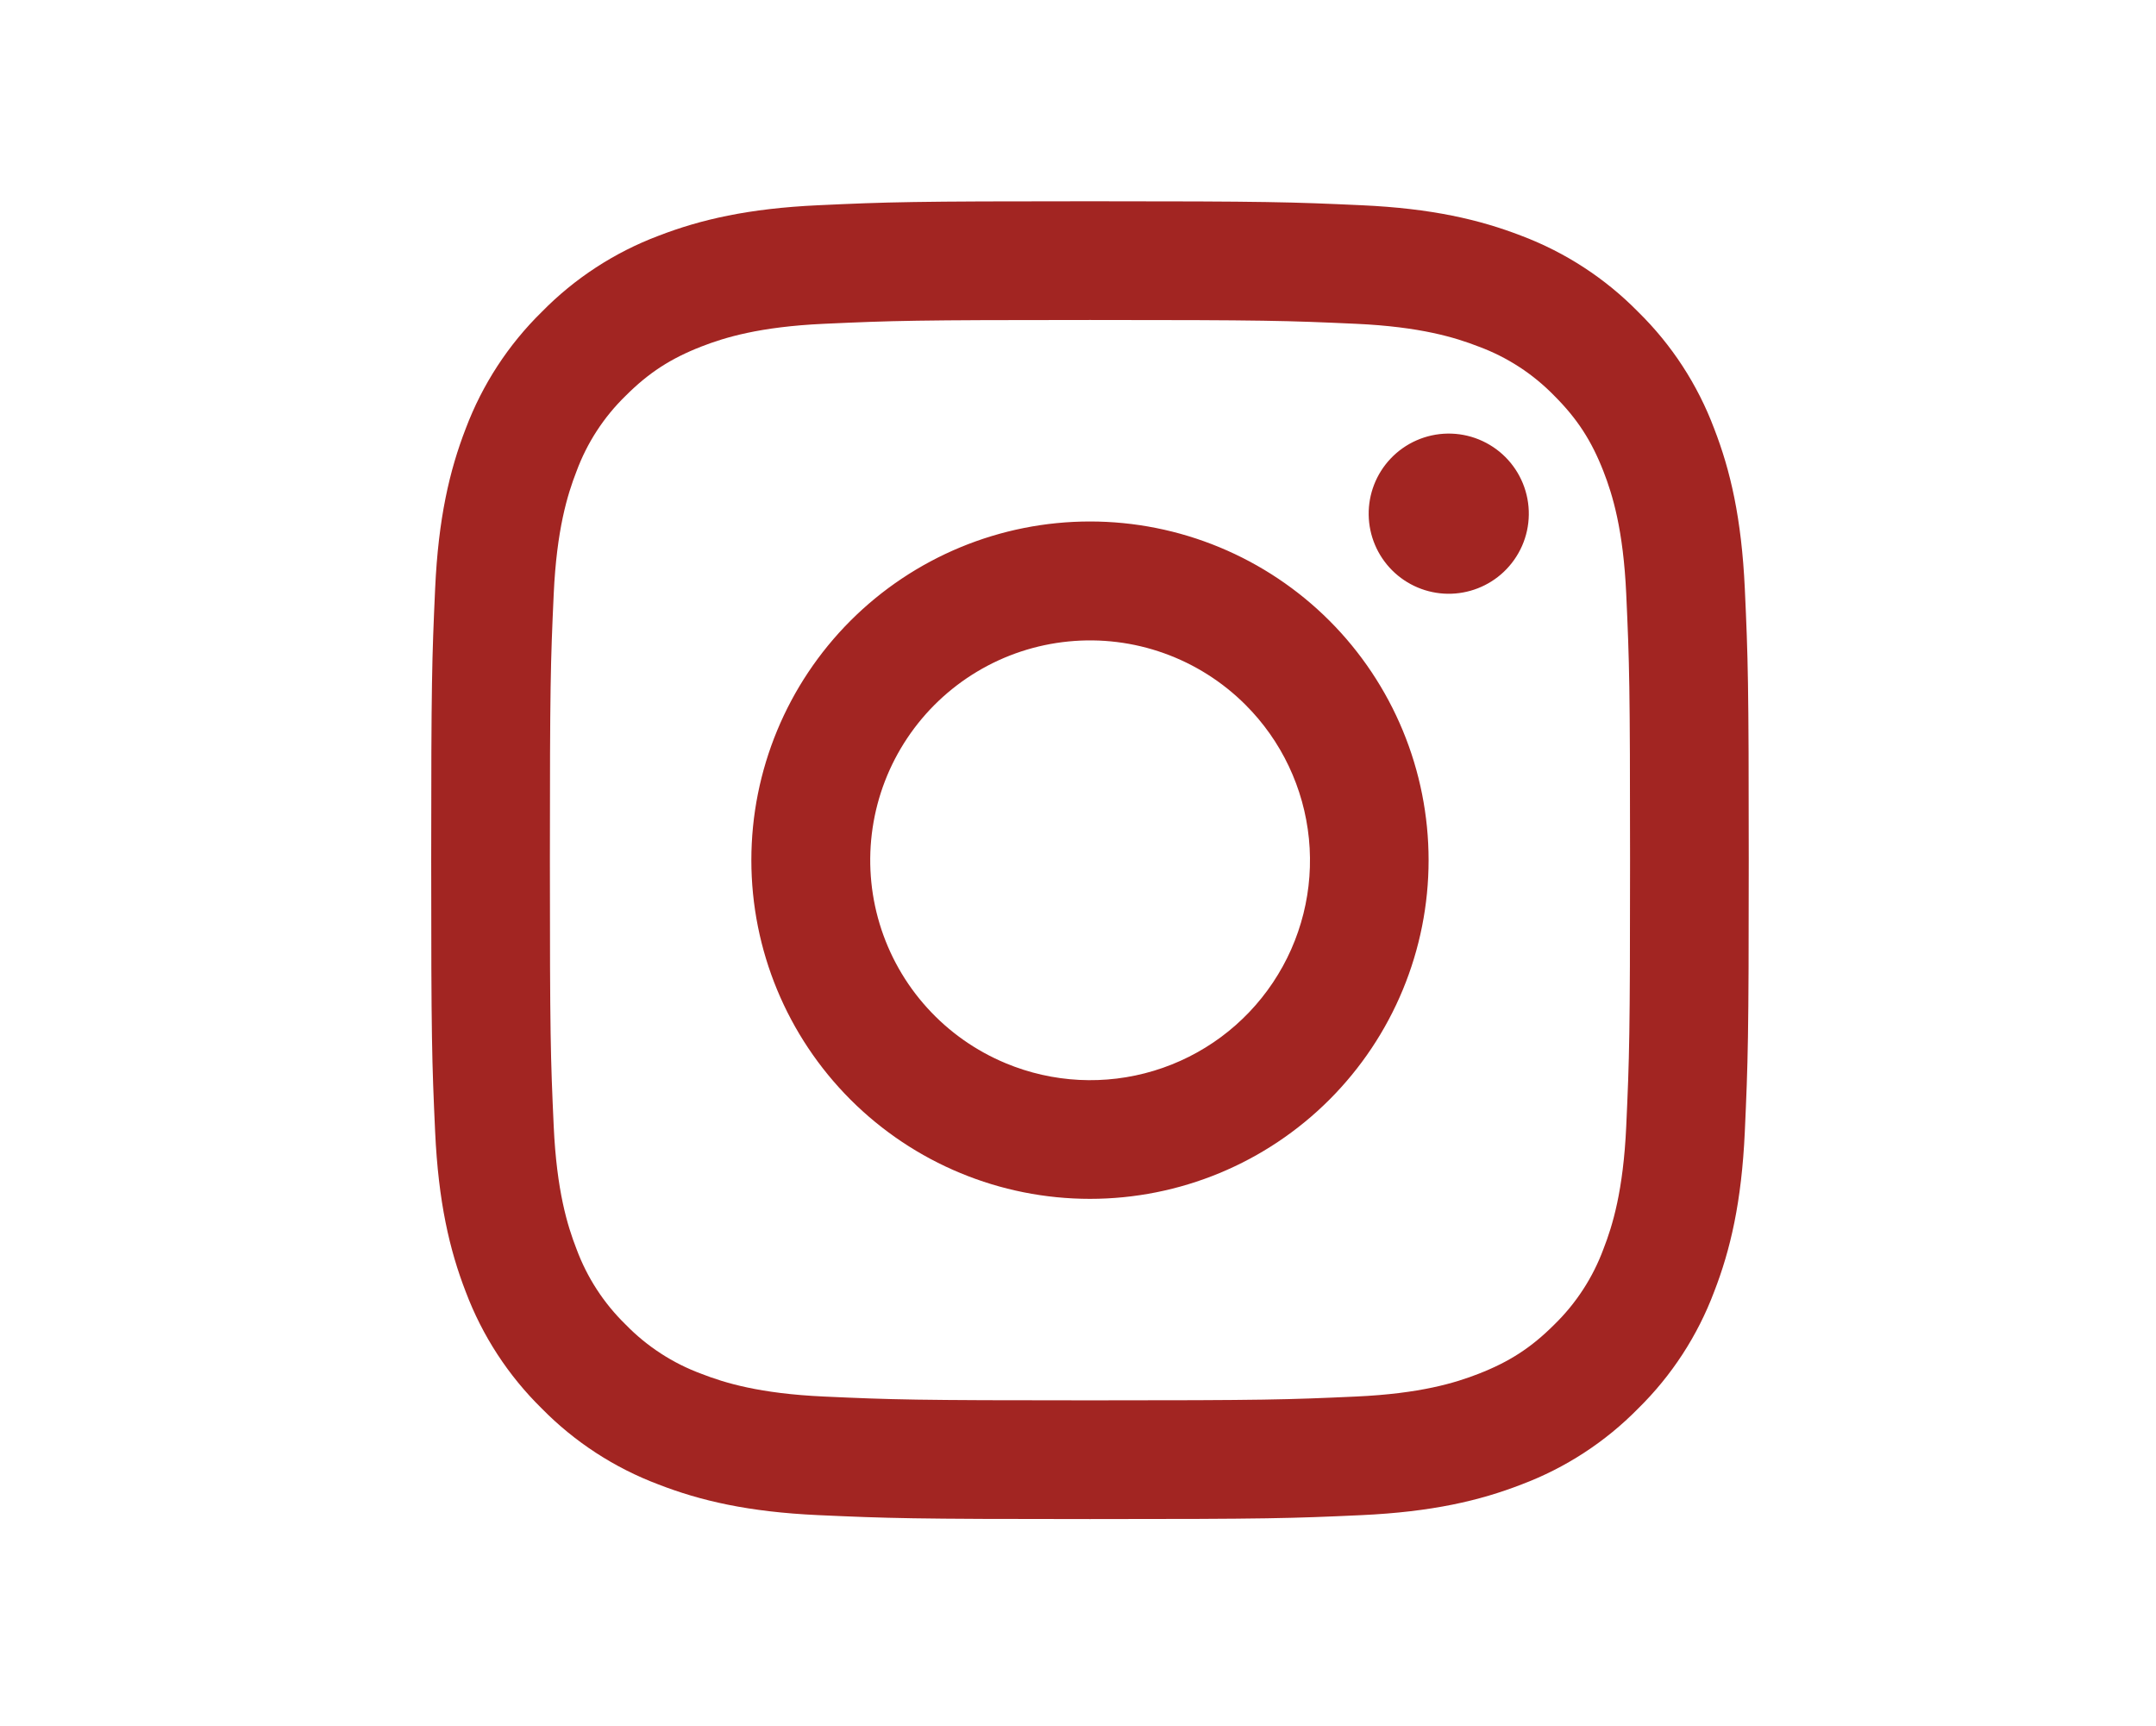
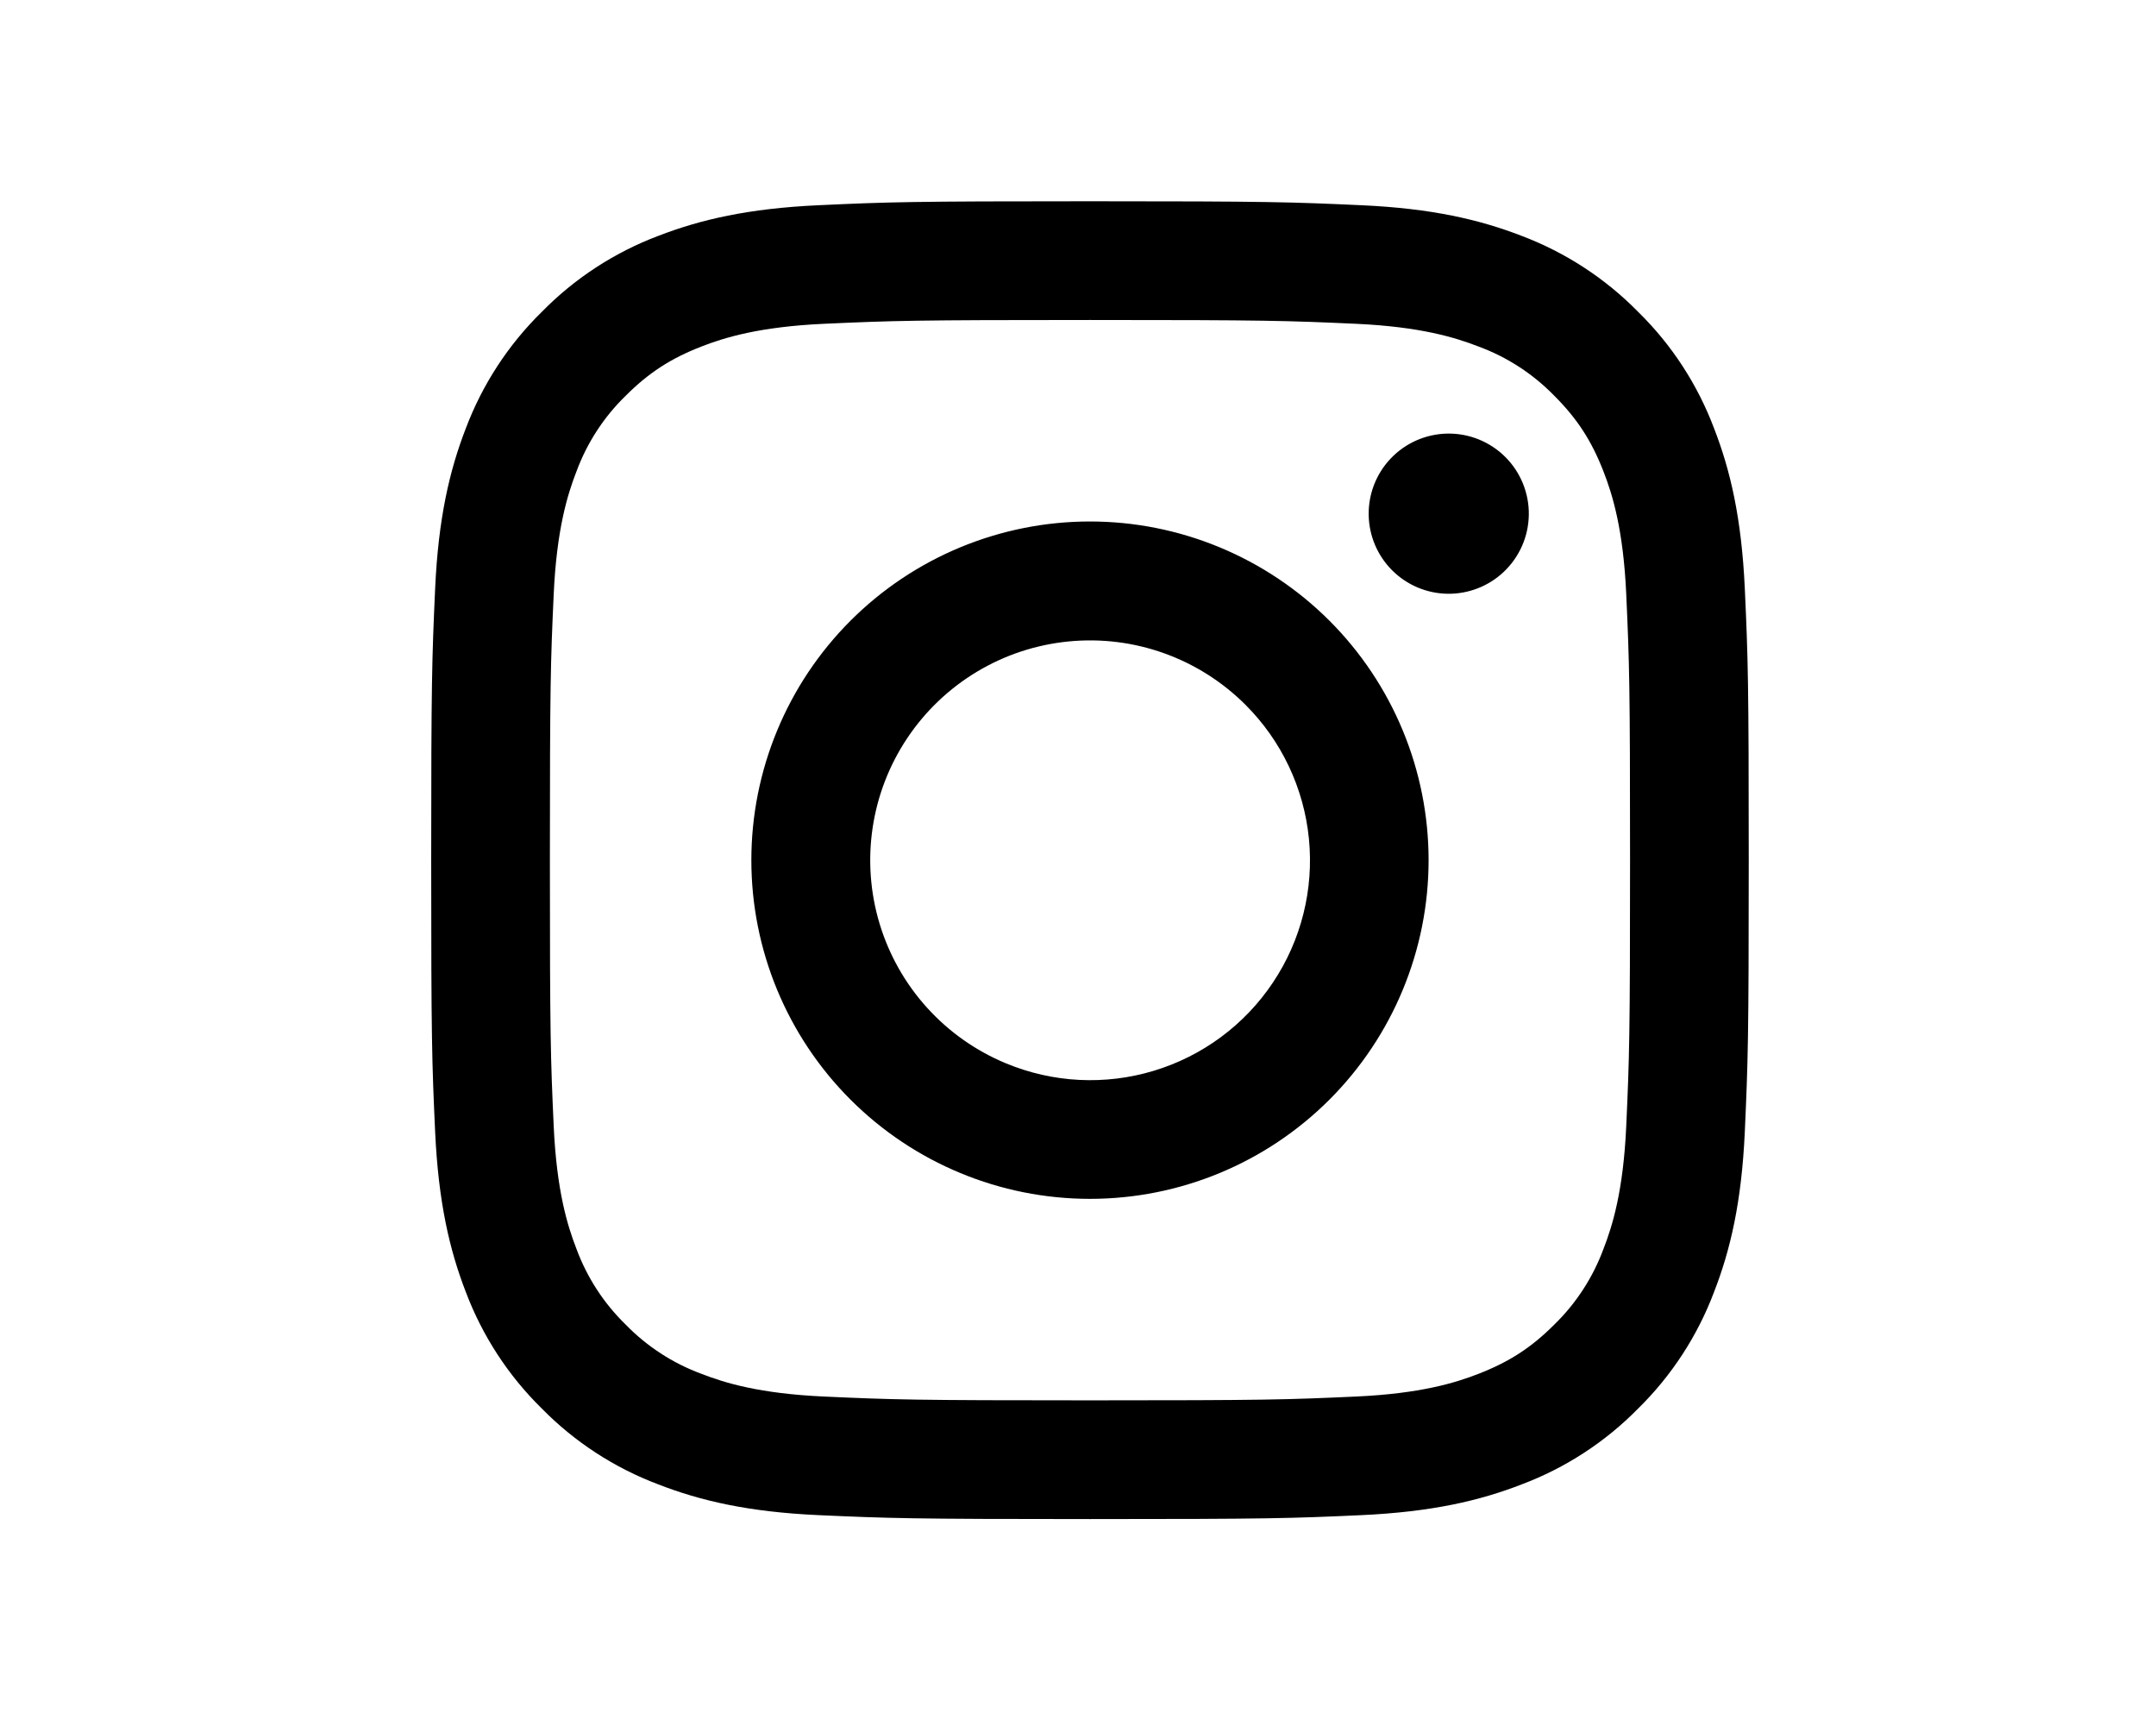
<svg xmlns="http://www.w3.org/2000/svg" width="75" height="60" viewBox="0 0 75 60" fill="none">
-   <path fill-rule="evenodd" clip-rule="evenodd" d="M28.469 7.138C30.913 7.025 31.692 7 37.917 7C44.142 7 44.921 7.027 47.362 7.138C49.804 7.248 51.471 7.638 52.929 8.202C54.456 8.779 55.842 9.681 56.987 10.848C58.154 11.992 59.054 13.375 59.629 14.904C60.196 16.363 60.583 18.029 60.696 20.467C60.808 22.915 60.833 23.694 60.833 29.917C60.833 36.142 60.806 36.921 60.696 39.365C60.585 41.802 60.196 43.469 59.629 44.927C59.054 46.456 58.153 47.842 56.987 48.987C55.842 50.154 54.456 51.054 52.929 51.629C51.471 52.196 49.804 52.583 47.367 52.696C44.921 52.808 44.142 52.833 37.917 52.833C31.692 52.833 30.913 52.806 28.469 52.696C26.031 52.585 24.365 52.196 22.906 51.629C21.377 51.054 19.991 50.153 18.846 48.987C17.68 47.843 16.778 46.458 16.202 44.929C15.637 43.471 15.25 41.804 15.137 39.367C15.025 36.919 15 36.14 15 29.917C15 23.692 15.027 22.913 15.137 20.471C15.248 18.029 15.637 16.363 16.202 14.904C16.779 13.375 17.681 11.99 18.848 10.846C19.992 9.68 21.376 8.778 22.904 8.202C24.363 7.638 26.029 7.25 28.467 7.138H28.469ZM47.177 11.262C44.76 11.152 44.035 11.129 37.917 11.129C31.798 11.129 31.073 11.152 28.656 11.262C26.421 11.365 25.208 11.738 24.4 12.052C23.331 12.469 22.567 12.963 21.765 13.765C21.004 14.504 20.419 15.405 20.052 16.4C19.738 17.208 19.365 18.421 19.262 20.656C19.152 23.073 19.129 23.798 19.129 29.917C19.129 36.035 19.152 36.76 19.262 39.177C19.365 41.413 19.738 42.625 20.052 43.433C20.419 44.427 21.004 45.329 21.765 46.069C22.504 46.829 23.406 47.415 24.4 47.781C25.208 48.096 26.421 48.469 28.656 48.571C31.073 48.681 31.796 48.704 37.917 48.704C44.038 48.704 44.76 48.681 47.177 48.571C49.413 48.469 50.625 48.096 51.433 47.781C52.502 47.365 53.267 46.871 54.069 46.069C54.829 45.329 55.415 44.427 55.781 43.433C56.096 42.625 56.469 41.413 56.571 39.177C56.681 36.76 56.704 36.035 56.704 29.917C56.704 23.798 56.681 23.073 56.571 20.656C56.469 18.421 56.096 17.208 55.781 16.4C55.365 15.331 54.871 14.567 54.069 13.765C53.329 13.004 52.428 12.419 51.433 12.052C50.625 11.738 49.413 11.365 47.177 11.262V11.262ZM34.99 36.981C36.624 37.662 38.444 37.754 40.139 37.241C41.834 36.729 43.299 35.644 44.282 34.171C45.266 32.699 45.708 30.931 45.533 29.169C45.358 27.407 44.577 25.76 43.323 24.51C42.523 23.711 41.557 23.1 40.492 22.719C39.428 22.338 38.293 22.199 37.168 22.31C36.043 22.421 34.957 22.779 33.987 23.361C33.018 23.942 32.189 24.731 31.561 25.671C30.933 26.61 30.521 27.678 30.355 28.796C30.189 29.914 30.273 31.055 30.601 32.136C30.929 33.218 31.493 34.214 32.252 35.051C33.01 35.889 33.946 36.548 34.99 36.981ZM29.587 21.587C30.681 20.494 31.98 19.626 33.409 19.034C34.838 18.442 36.37 18.137 37.917 18.137C39.464 18.137 40.995 18.442 42.424 19.034C43.853 19.626 45.152 20.494 46.246 21.587C47.34 22.681 48.207 23.98 48.799 25.409C49.391 26.838 49.696 28.37 49.696 29.917C49.696 31.463 49.391 32.995 48.799 34.424C48.207 35.853 47.34 37.152 46.246 38.246C44.037 40.455 41.041 41.696 37.917 41.696C34.793 41.696 31.797 40.455 29.587 38.246C27.378 36.037 26.137 33.041 26.137 29.917C26.137 26.793 27.378 23.797 29.587 21.587V21.587ZM52.308 19.892C52.579 19.636 52.796 19.328 52.947 18.987C53.097 18.646 53.177 18.279 53.182 17.906C53.188 17.534 53.118 17.164 52.978 16.818C52.838 16.473 52.63 16.159 52.367 15.896C52.103 15.632 51.789 15.425 51.444 15.284C51.099 15.144 50.729 15.075 50.356 15.08C49.984 15.086 49.616 15.166 49.275 15.316C48.934 15.466 48.627 15.683 48.371 15.954C47.874 16.481 47.601 17.181 47.612 17.906C47.622 18.631 47.915 19.323 48.427 19.835C48.94 20.348 49.632 20.64 50.356 20.651C51.081 20.661 51.781 20.389 52.308 19.892V19.892Z" fill="#A22522" />
+   <path fill-rule="evenodd" clip-rule="evenodd" d="M28.469 7.138C30.913 7.025 31.692 7 37.917 7C44.142 7 44.921 7.027 47.362 7.138C49.804 7.248 51.471 7.638 52.929 8.202C54.456 8.779 55.842 9.681 56.987 10.848C58.154 11.992 59.054 13.375 59.629 14.904C60.196 16.363 60.583 18.029 60.696 20.467C60.808 22.915 60.833 23.694 60.833 29.917C60.833 36.142 60.806 36.921 60.696 39.365C60.585 41.802 60.196 43.469 59.629 44.927C59.054 46.456 58.153 47.842 56.987 48.987C55.842 50.154 54.456 51.054 52.929 51.629C51.471 52.196 49.804 52.583 47.367 52.696C44.921 52.808 44.142 52.833 37.917 52.833C31.692 52.833 30.913 52.806 28.469 52.696C26.031 52.585 24.365 52.196 22.906 51.629C21.377 51.054 19.991 50.153 18.846 48.987C17.68 47.843 16.778 46.458 16.202 44.929C15.637 43.471 15.25 41.804 15.137 39.367C15.025 36.919 15 36.14 15 29.917C15 23.692 15.027 22.913 15.137 20.471C15.248 18.029 15.637 16.363 16.202 14.904C16.779 13.375 17.681 11.99 18.848 10.846C19.992 9.68 21.376 8.778 22.904 8.202C24.363 7.638 26.029 7.25 28.467 7.138H28.469ZM47.177 11.262C44.76 11.152 44.035 11.129 37.917 11.129C31.798 11.129 31.073 11.152 28.656 11.262C26.421 11.365 25.208 11.738 24.4 12.052C23.331 12.469 22.567 12.963 21.765 13.765C21.004 14.504 20.419 15.405 20.052 16.4C19.738 17.208 19.365 18.421 19.262 20.656C19.152 23.073 19.129 23.798 19.129 29.917C19.129 36.035 19.152 36.76 19.262 39.177C19.365 41.413 19.738 42.625 20.052 43.433C20.419 44.427 21.004 45.329 21.765 46.069C22.504 46.829 23.406 47.415 24.4 47.781C25.208 48.096 26.421 48.469 28.656 48.571C31.073 48.681 31.796 48.704 37.917 48.704C44.038 48.704 44.76 48.681 47.177 48.571C49.413 48.469 50.625 48.096 51.433 47.781C52.502 47.365 53.267 46.871 54.069 46.069C54.829 45.329 55.415 44.427 55.781 43.433C56.096 42.625 56.469 41.413 56.571 39.177C56.681 36.76 56.704 36.035 56.704 29.917C56.704 23.798 56.681 23.073 56.571 20.656C56.469 18.421 56.096 17.208 55.781 16.4C55.365 15.331 54.871 14.567 54.069 13.765C53.329 13.004 52.428 12.419 51.433 12.052C50.625 11.738 49.413 11.365 47.177 11.262V11.262ZM34.99 36.981C36.624 37.662 38.444 37.754 40.139 37.241C41.834 36.729 43.299 35.644 44.282 34.171C45.266 32.699 45.708 30.931 45.533 29.169C45.358 27.407 44.577 25.76 43.323 24.51C42.523 23.711 41.557 23.1 40.492 22.719C39.428 22.338 38.293 22.199 37.168 22.31C36.043 22.421 34.957 22.779 33.987 23.361C33.018 23.942 32.189 24.731 31.561 25.671C30.933 26.61 30.521 27.678 30.355 28.796C30.189 29.914 30.273 31.055 30.601 32.136C30.929 33.218 31.493 34.214 32.252 35.051C33.01 35.889 33.946 36.548 34.99 36.981ZM29.587 21.587C30.681 20.494 31.98 19.626 33.409 19.034C34.838 18.442 36.37 18.137 37.917 18.137C39.464 18.137 40.995 18.442 42.424 19.034C43.853 19.626 45.152 20.494 46.246 21.587C47.34 22.681 48.207 23.98 48.799 25.409C49.391 26.838 49.696 28.37 49.696 29.917C49.696 31.463 49.391 32.995 48.799 34.424C48.207 35.853 47.34 37.152 46.246 38.246C44.037 40.455 41.041 41.696 37.917 41.696C34.793 41.696 31.797 40.455 29.587 38.246C27.378 36.037 26.137 33.041 26.137 29.917C26.137 26.793 27.378 23.797 29.587 21.587V21.587ZM52.308 19.892C52.579 19.636 52.796 19.328 52.947 18.987C53.097 18.646 53.177 18.279 53.182 17.906C53.188 17.534 53.118 17.164 52.978 16.818C52.838 16.473 52.63 16.159 52.367 15.896C52.103 15.632 51.789 15.425 51.444 15.284C51.099 15.144 50.729 15.075 50.356 15.08C49.984 15.086 49.616 15.166 49.275 15.316C48.934 15.466 48.627 15.683 48.371 15.954C47.874 16.481 47.601 17.181 47.612 17.906C47.622 18.631 47.915 19.323 48.427 19.835C48.94 20.348 49.632 20.64 50.356 20.651C51.081 20.661 51.781 20.389 52.308 19.892V19.892Z" fill="black" />
</svg>
